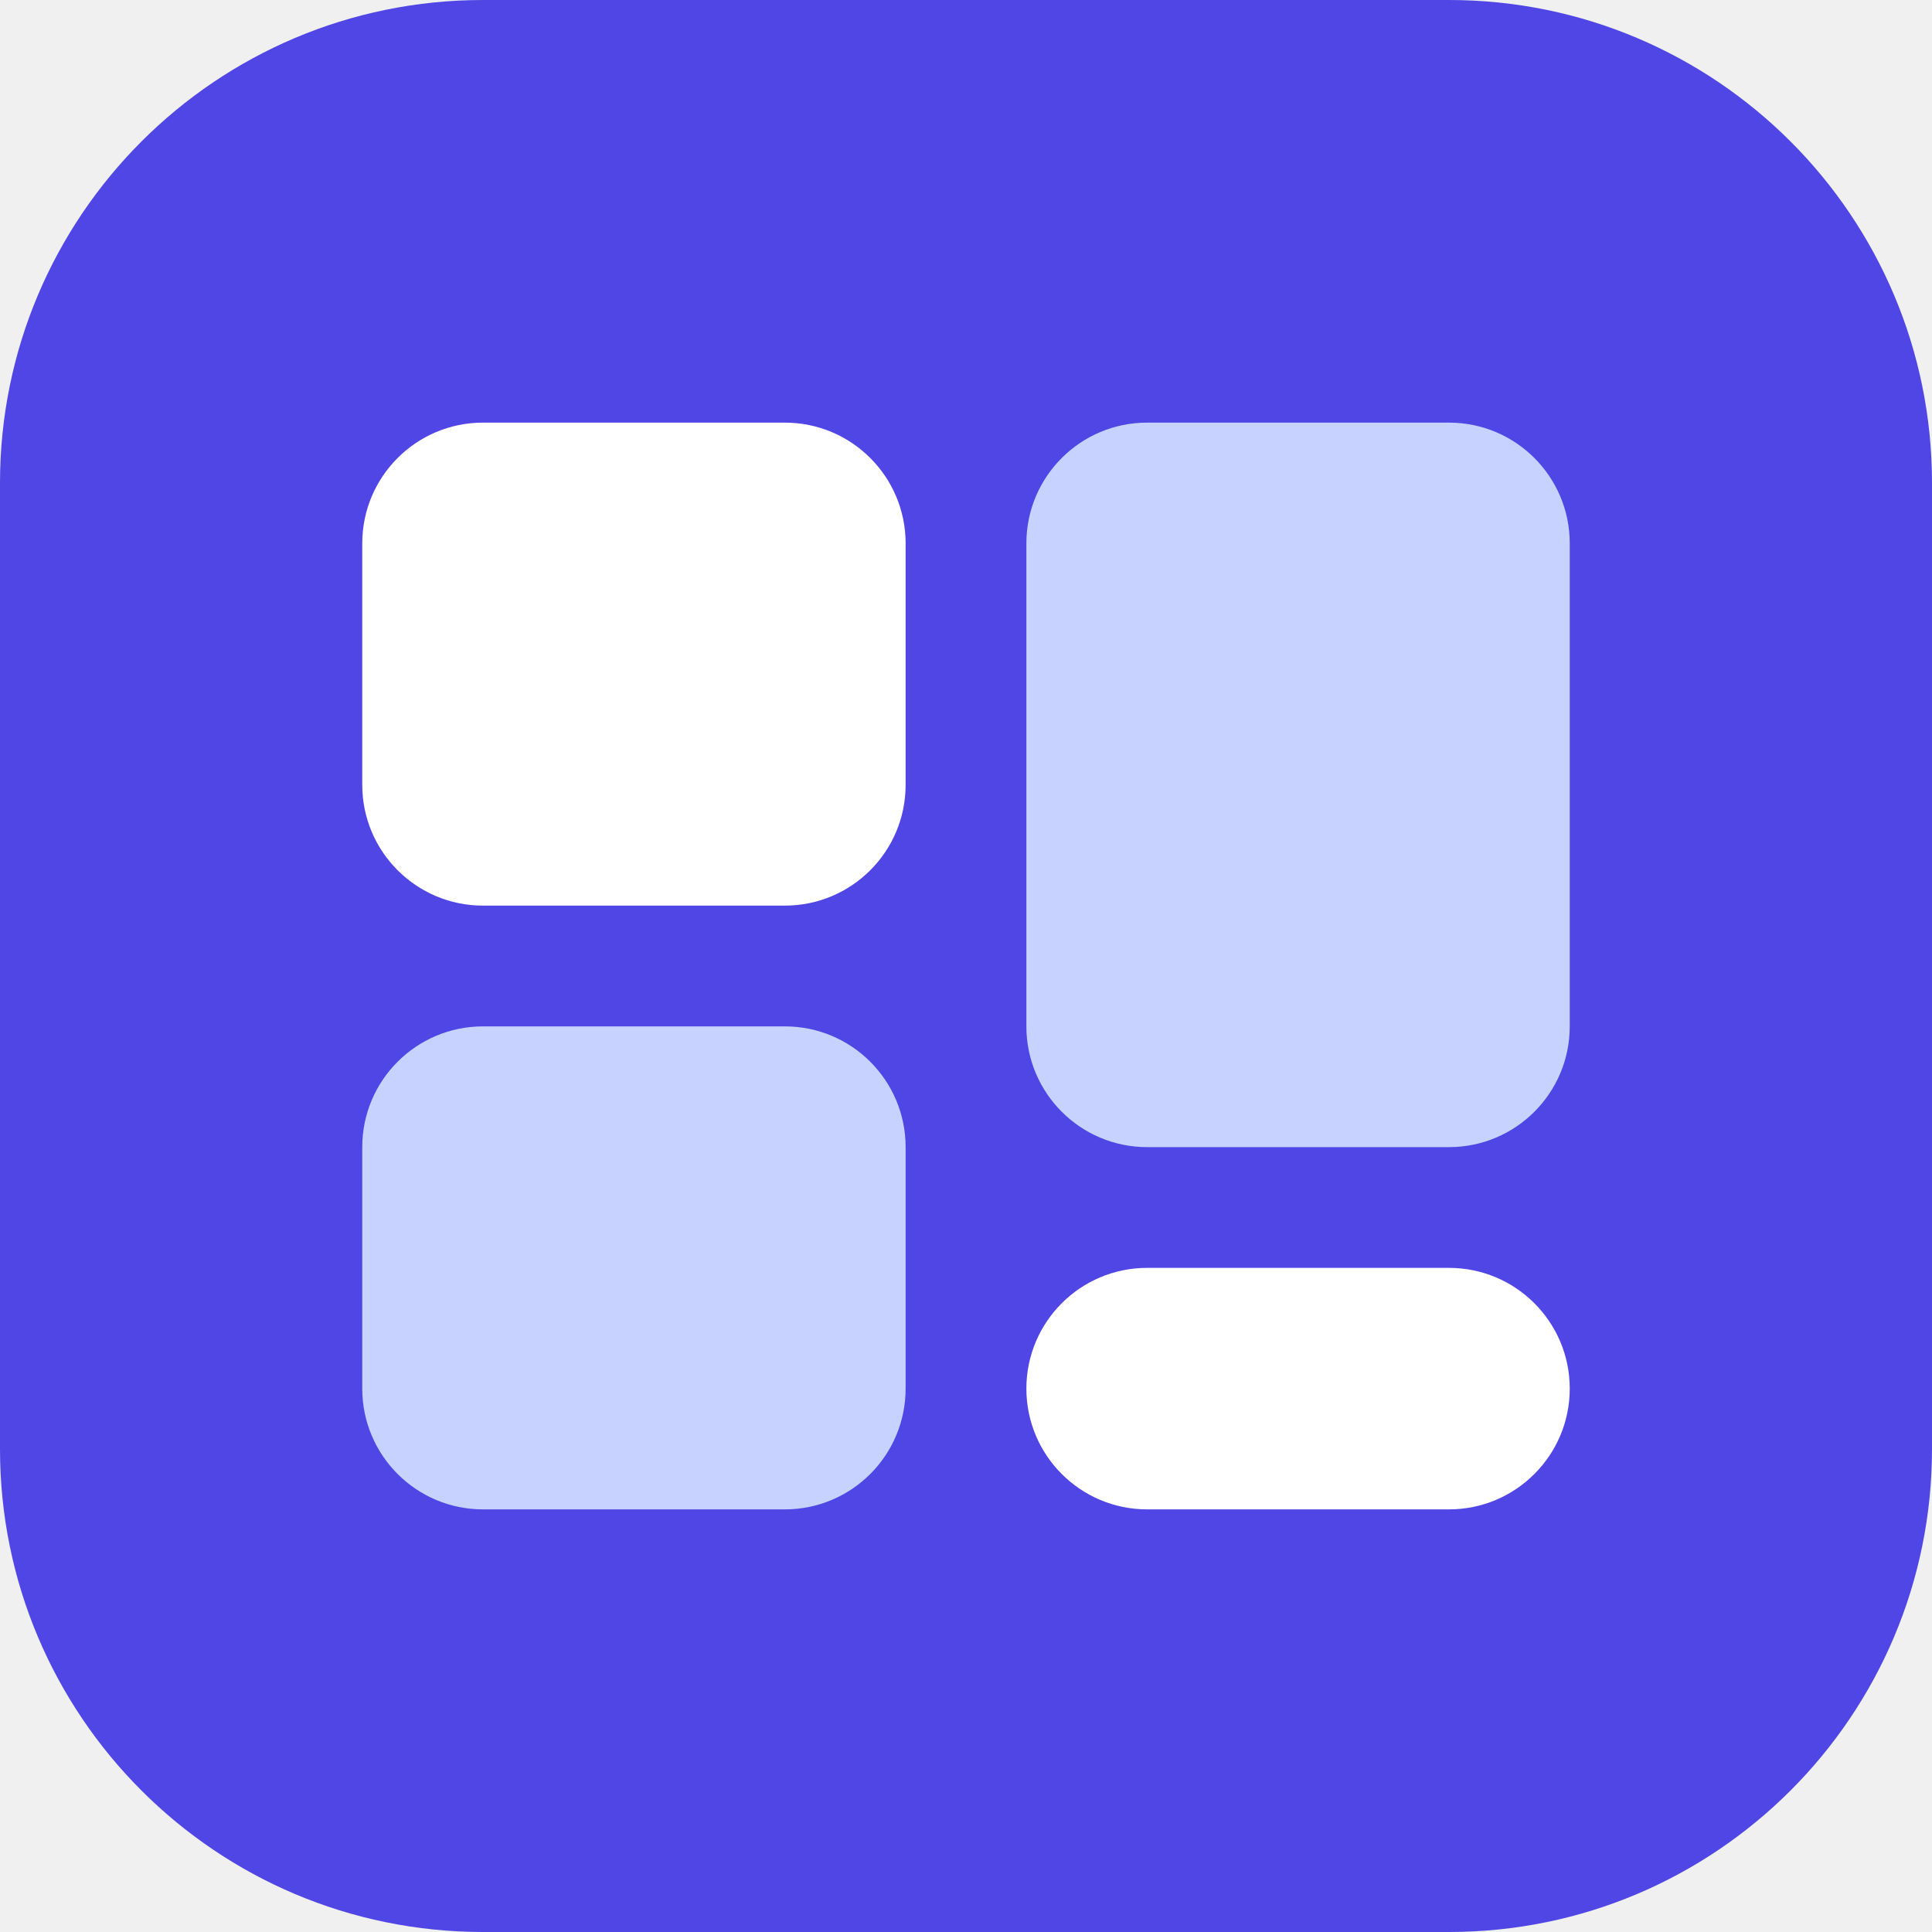
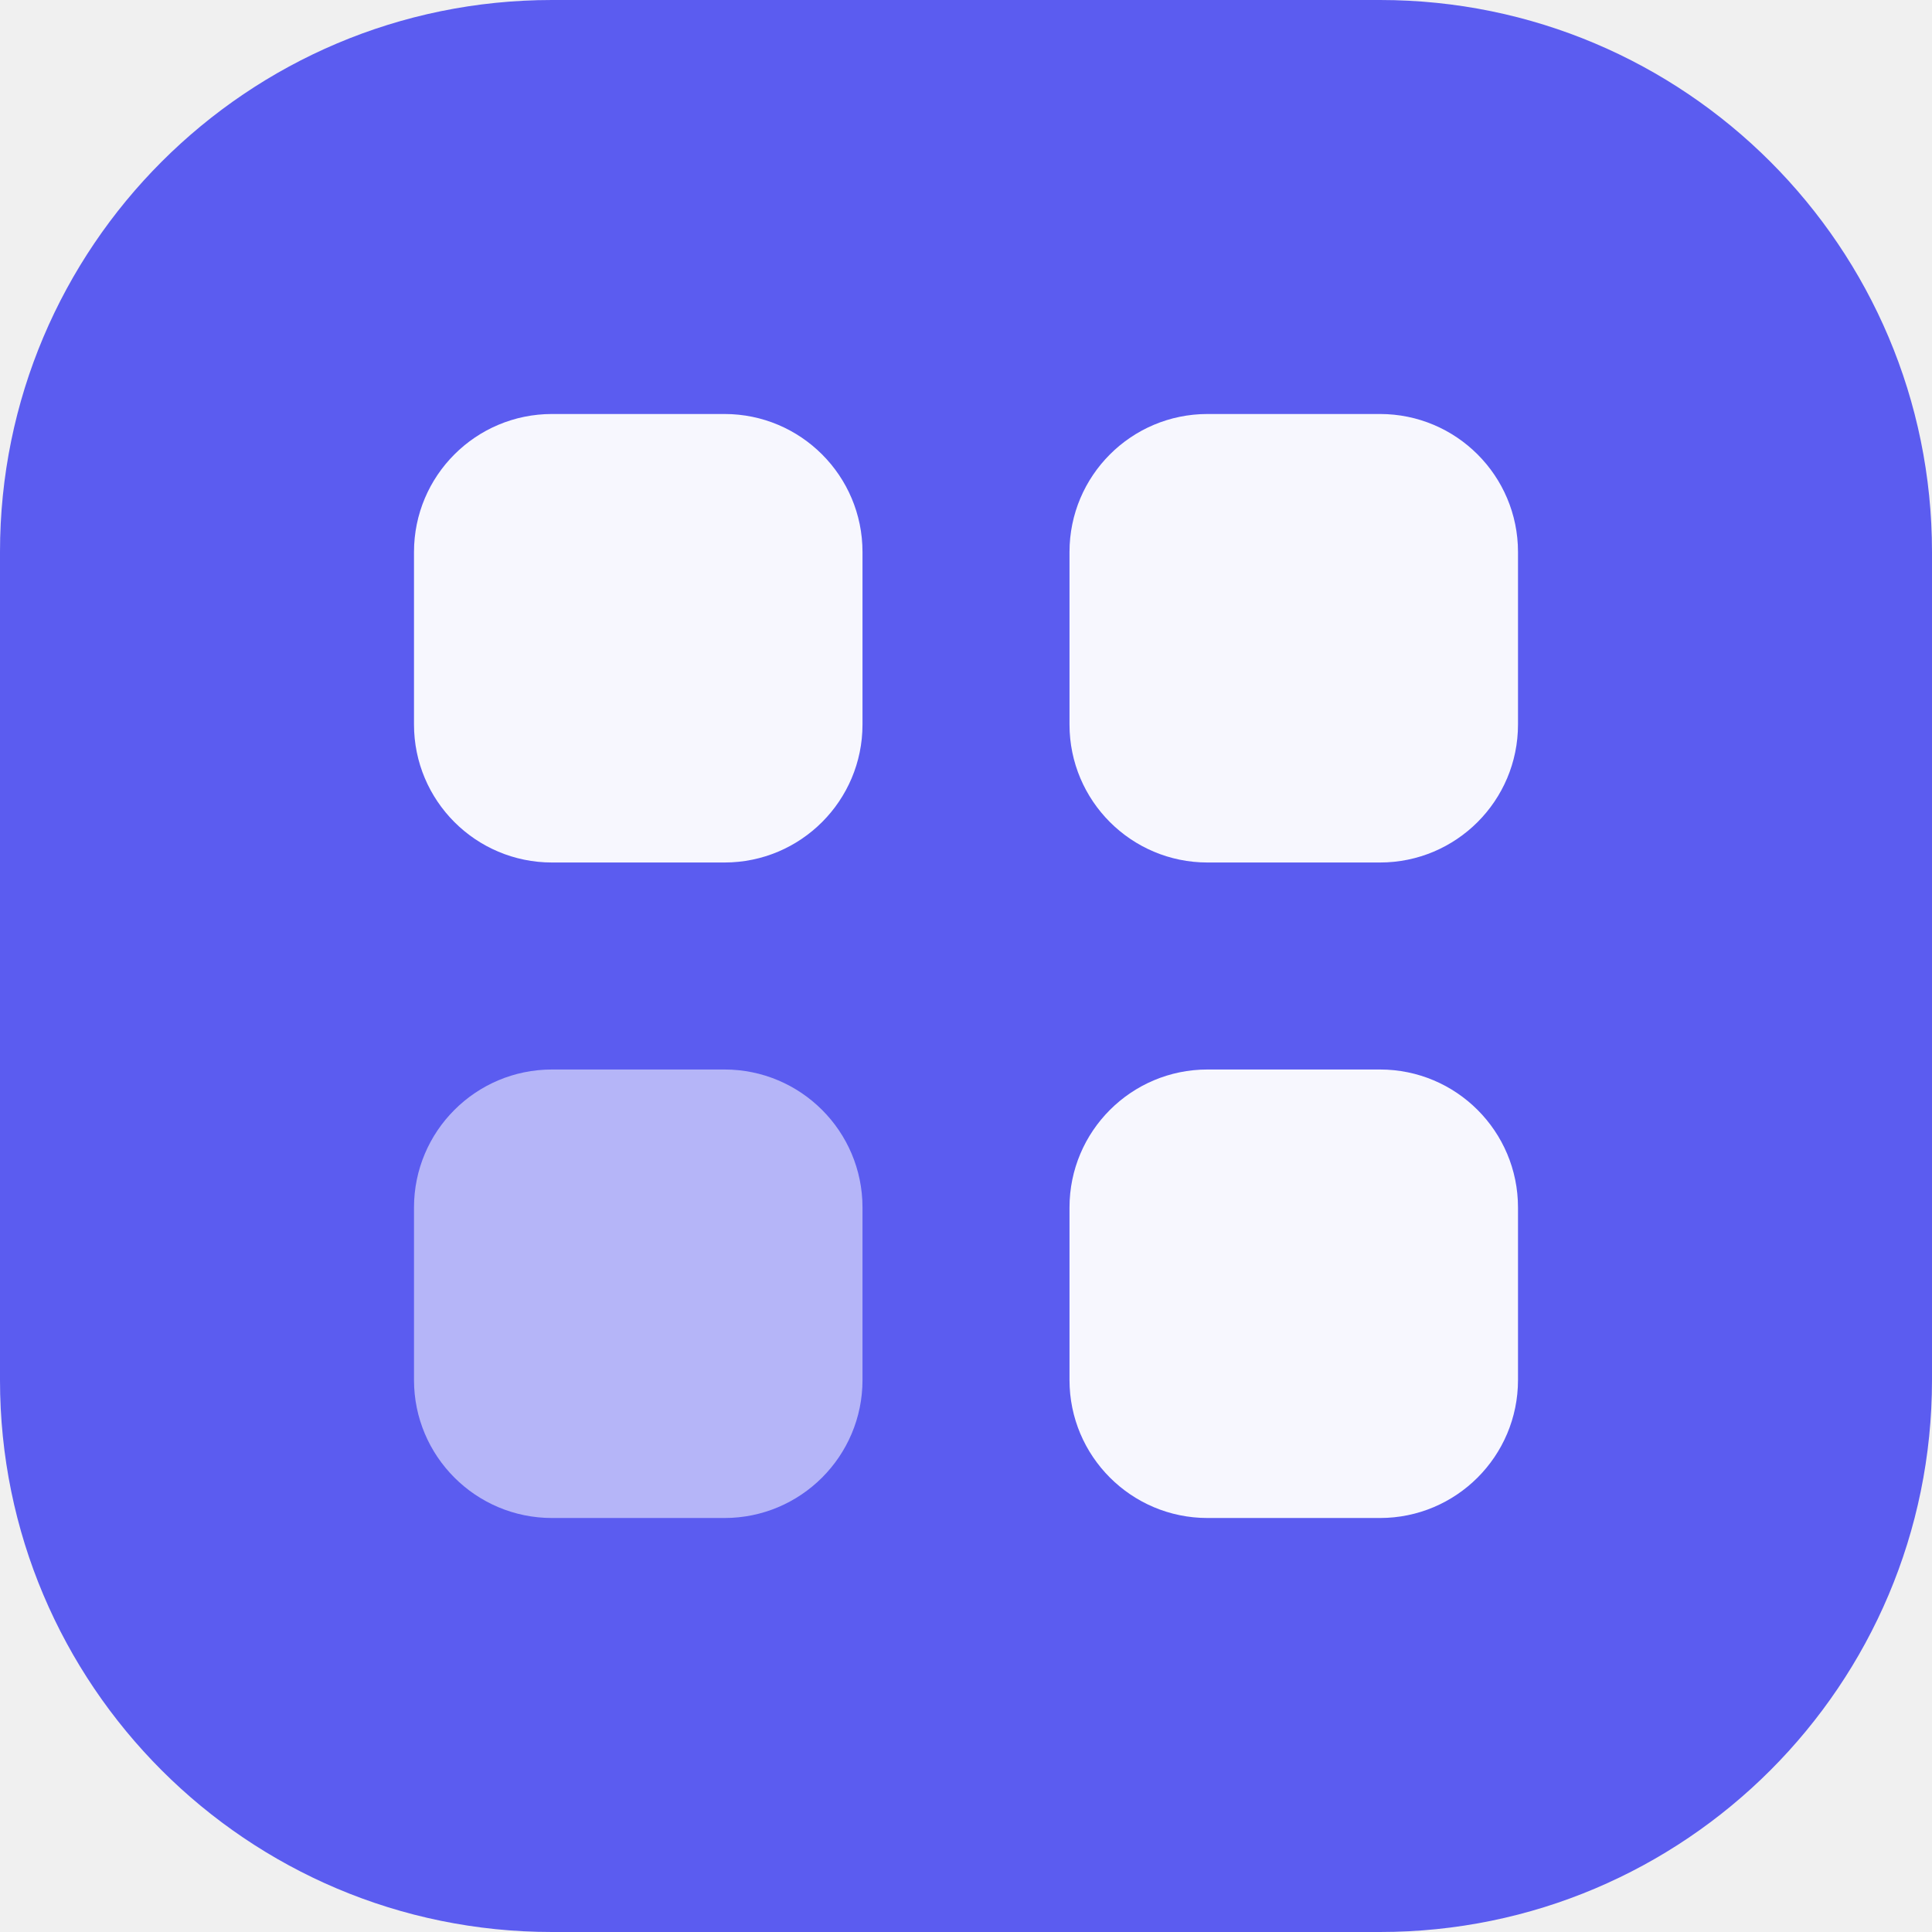
- <svg xmlns="http://www.w3.org/2000/svg" viewBox="0 0 32 32">
-   <rect width="32" height="32" rx="8" fill="#4f46e5" />
-   <rect x="6" y="7" width="9" height="8" rx="2" fill="#fff" />
-   <rect x="17" y="7" width="9" height="12" rx="2" fill="#c7d2fe" />
-   <rect x="6" y="17" width="9" height="8" rx="2" fill="#c7d2fe" />
-   <rect x="17" y="21" width="9" height="4" rx="2" fill="#fff" />
+ <svg xmlns="http://www.w3.org/2000/svg" viewBox="0 0 28 28">
+   <rect width="28" height="28" rx="8" fill="#5b5cf0" />
+   <rect x="6" y="6" width="6.5" height="6.5" rx="2" fill="#fff" opacity=".95" />
+   <rect x="15.5" y="6" width="6.5" height="6.5" rx="2" fill="#fff" opacity=".95" />
+   <rect x="6" y="15.5" width="6.5" height="6.5" rx="2" fill="#fff" opacity=".55" />
+   <rect x="15.5" y="15.5" width="6.5" height="6.5" rx="2" fill="#fff" opacity=".95" />
</svg>
